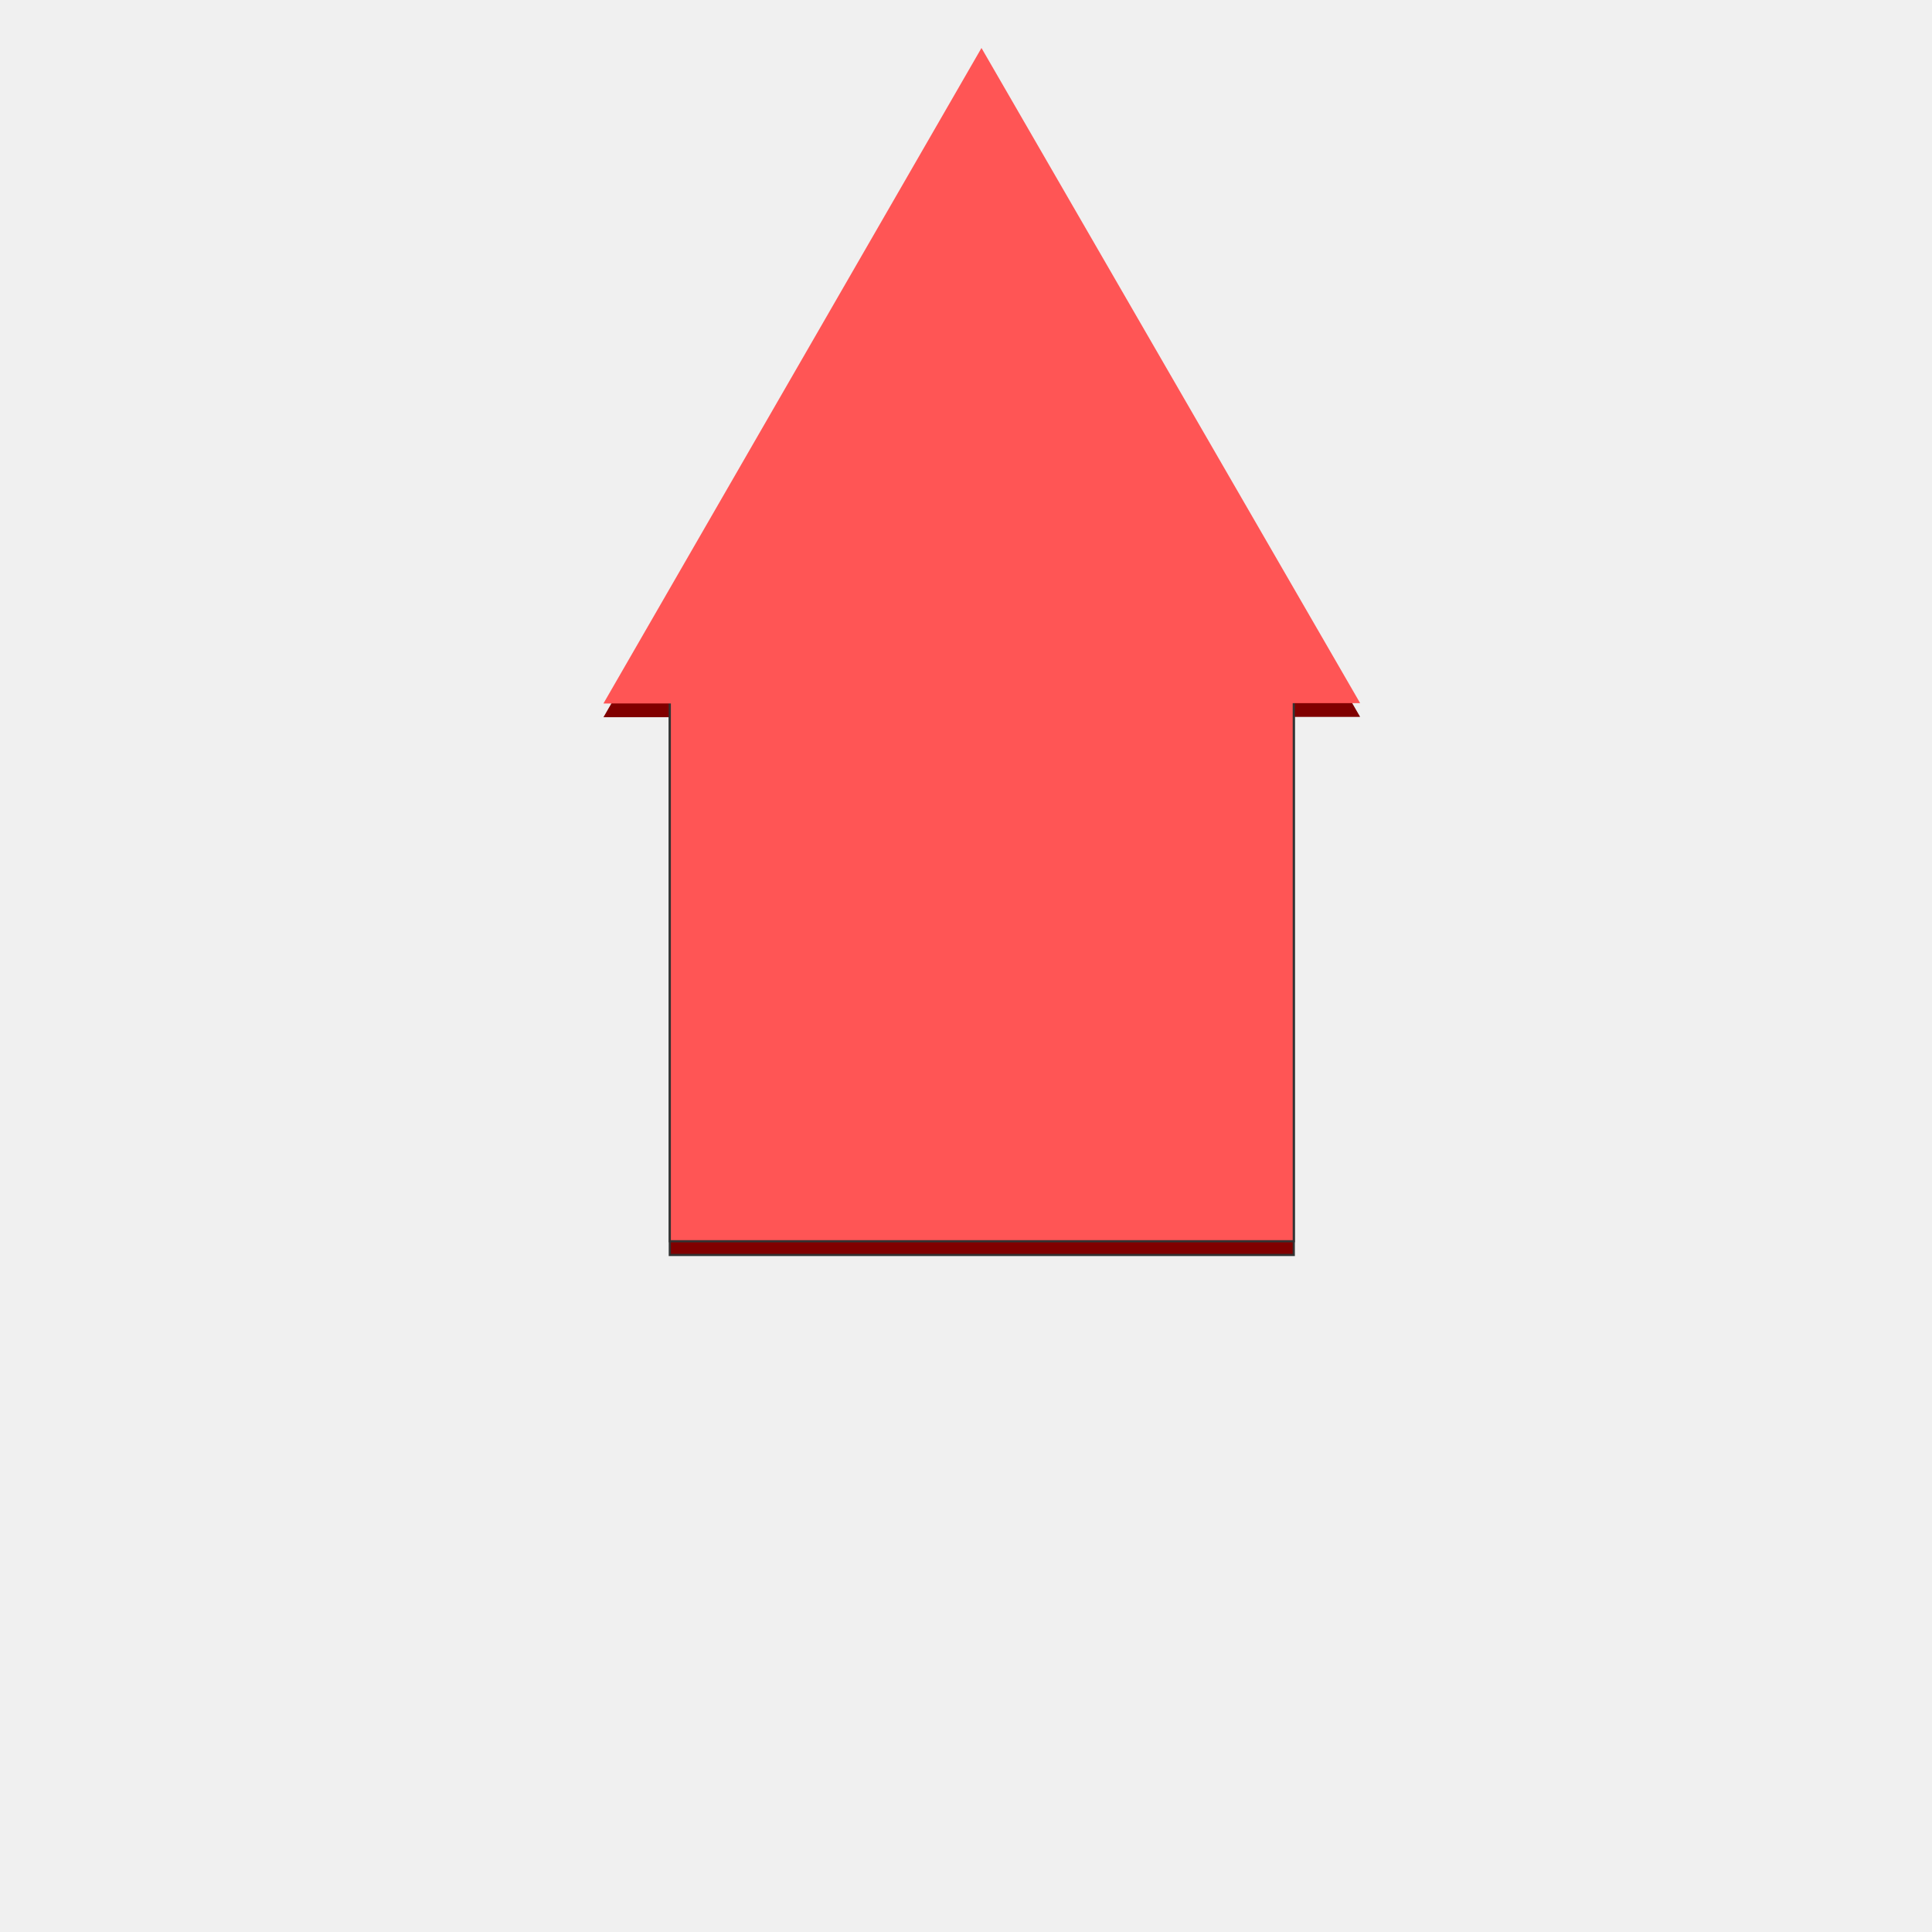
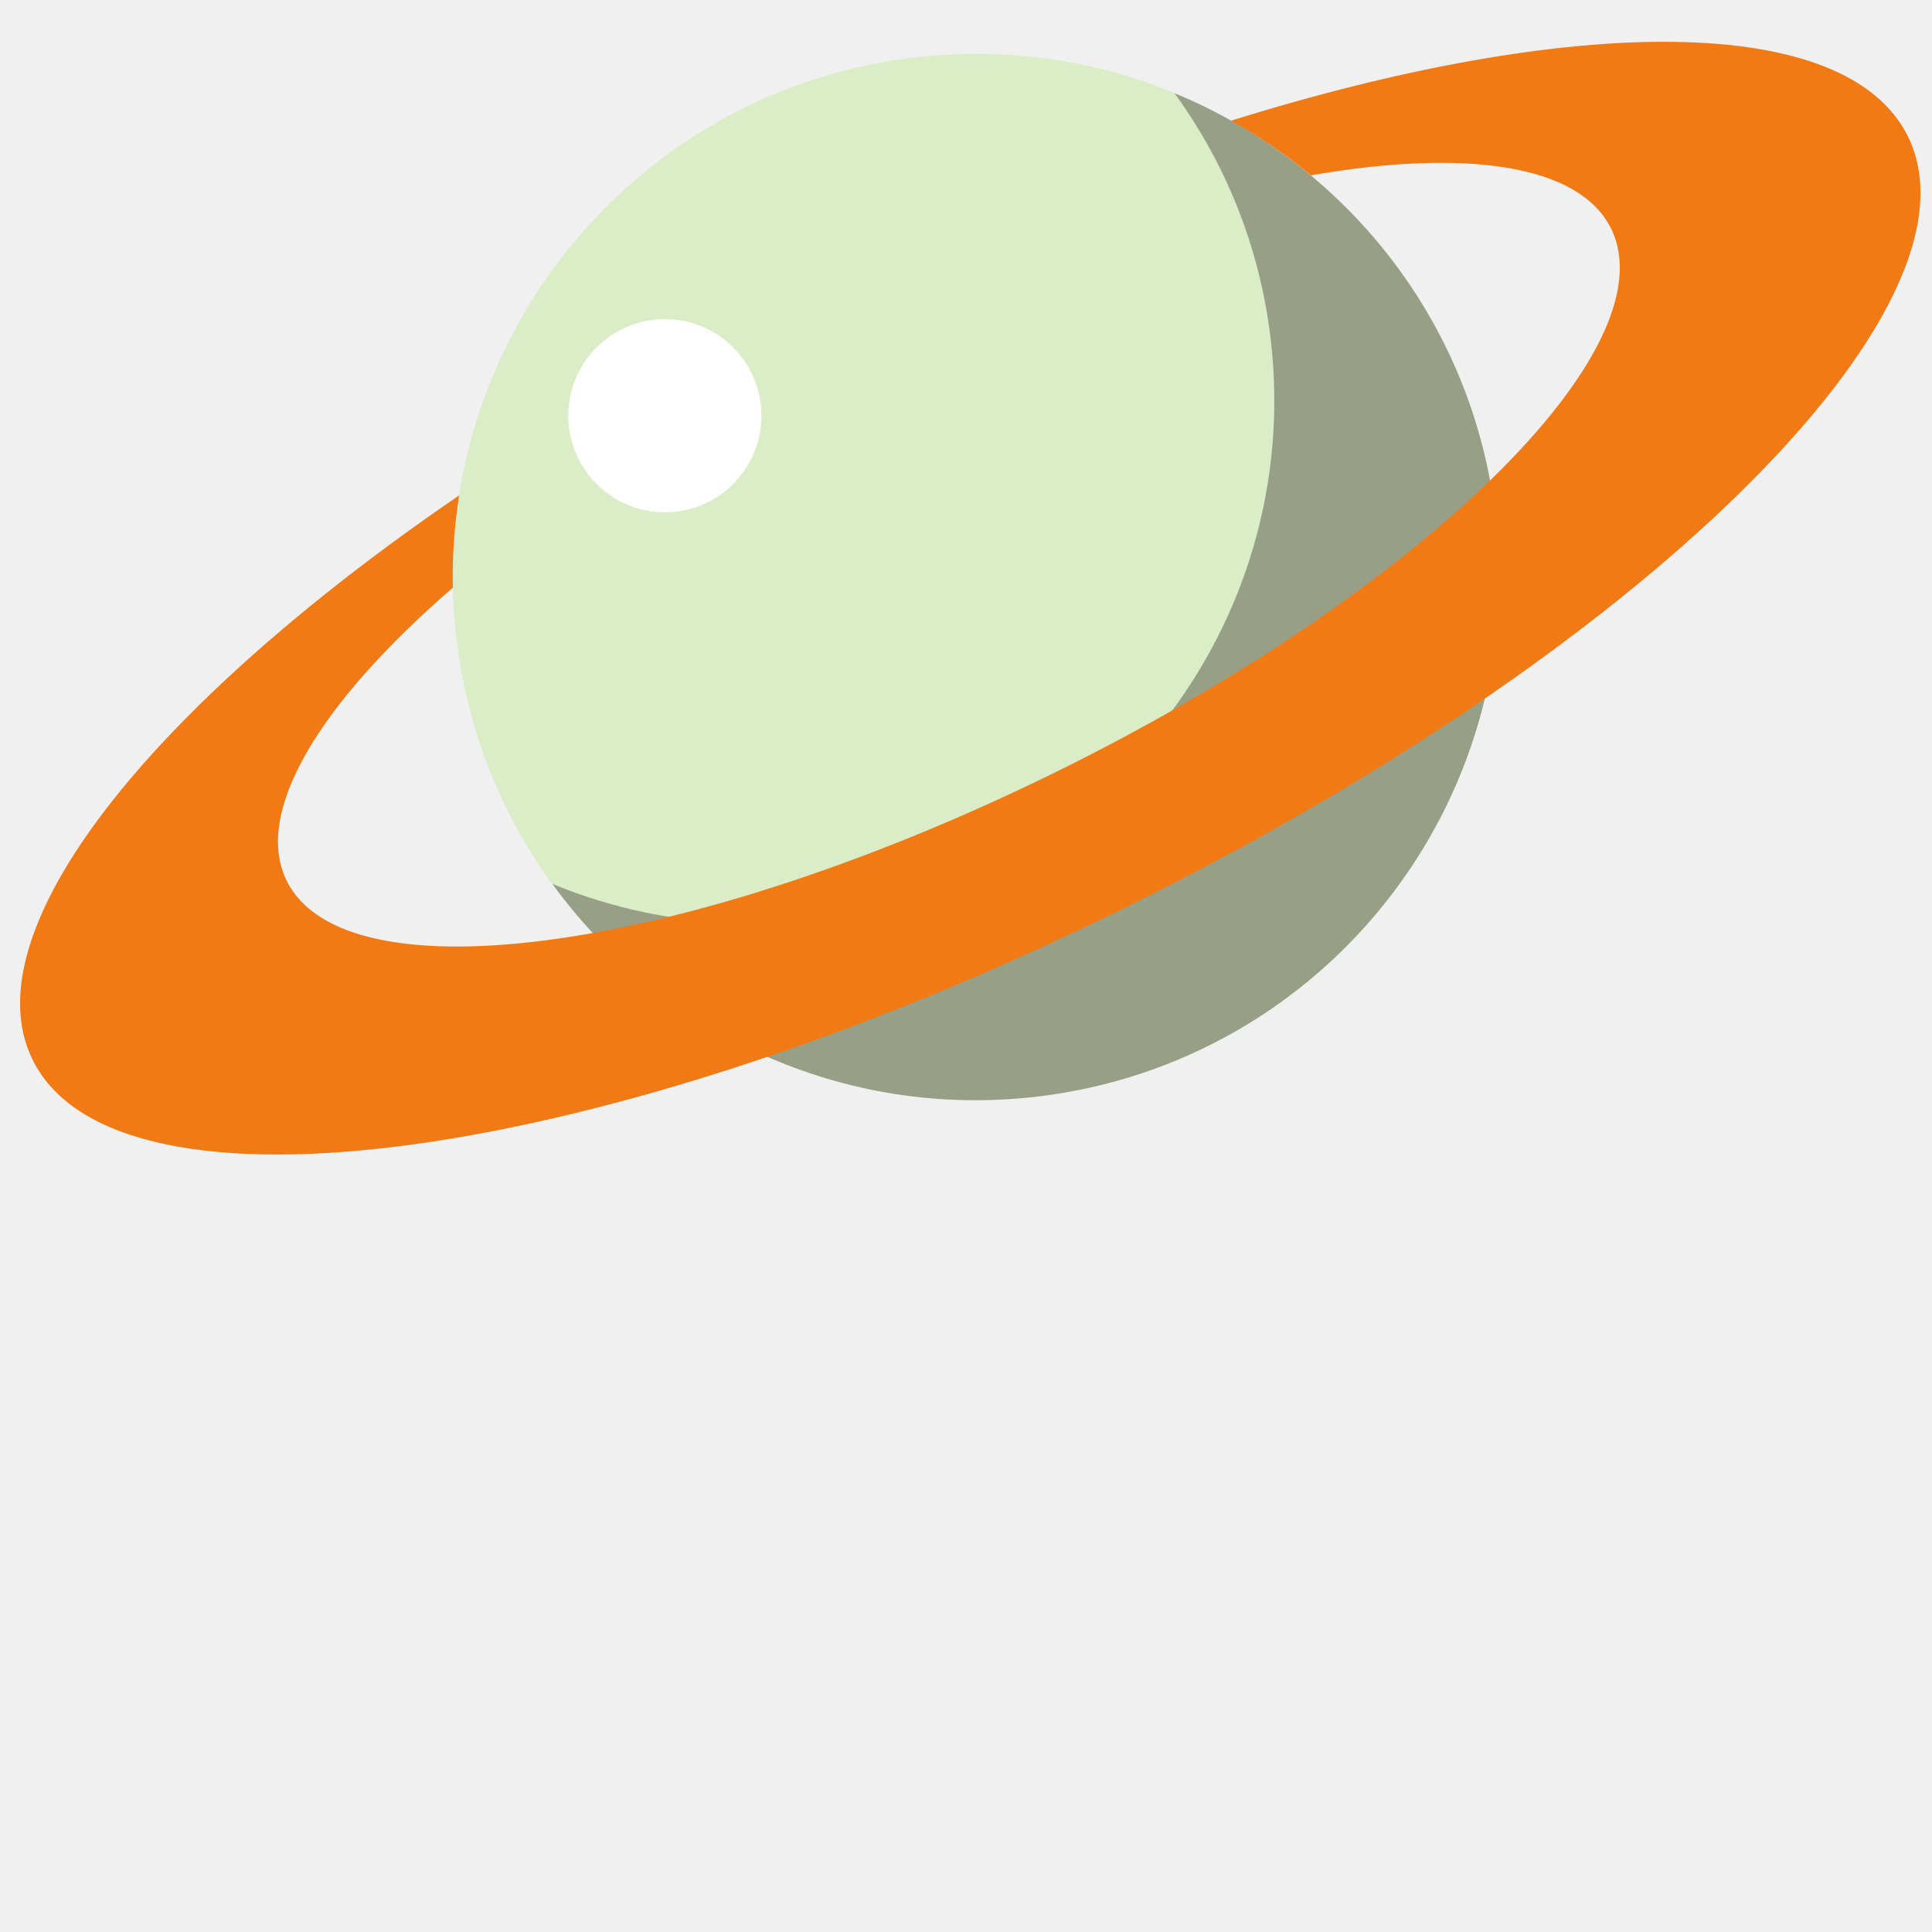
<svg xmlns="http://www.w3.org/2000/svg" width="5cm" height="5cm" viewBox="0 0 177.165 177.165" id="svg2" version="1.1">
  <defs id="defs4">
    <clipPath clipPathUnits="userSpaceOnUse" id="clipPath3360">
      <path d="M 0,800 800,800 800,0 0,0 0,800 Z" id="path3362" />
    </clipPath>
    <clipPath clipPathUnits="userSpaceOnUse" id="clipPath3282">
      <path d="M 0,0 800,0 800,800 0,800 0,0 Z" id="path3284" />
    </clipPath>
    <clipPath clipPathUnits="userSpaceOnUse" id="clipPath3282-7">
      <path d="M 0,0 800,0 800,800 0,800 0,0 Z" id="path3284-5" />
    </clipPath>
    <linearGradient x1="0" y1="0" x2="1" y2="0" gradientUnits="userSpaceOnUse" gradientTransform="matrix(562.5,0,0,562.5,1.0125,139.1375)" spreadMethod="pad" id="linearGradient750">
      <stop style="stop-opacity:1;stop-color:#22272c" offset="0" id="stop752" />
      <stop style="stop-opacity:1;stop-color:#2b4353" offset="0.49" id="stop754" />
      <stop style="stop-opacity:1;stop-color:#22272c" offset="1" id="stop756" />
    </linearGradient>
    <clipPath clipPathUnits="userSpaceOnUse" id="clipPath3282-7-6">
      <path d="M 0,0 800,0 800,800 0,800 0,0 Z" id="path3284-5-0" />
    </clipPath>
    <filter style="color-interpolation-filters:sRGB" id="filter5408" x="-0.005" width="1.01" y="-0.005" height="1.01">
      <feGaussianBlur stdDeviation="0.226" id="feGaussianBlur5410" />
    </filter>
  </defs>
  <g id="layer1" transform="translate(0,-875.1969)">
    <path style="opacity:1;fill:#a15ddc;fill-opacity:1;fill-rule:nonzero;stroke:none;stroke-width:10;stroke-miterlimit:4;stroke-dasharray:none;stroke-opacity:1" id="path5447-3-5" r="98.571" cy="449.505" cx="328.571" />
-     <g id="g5311" transform="matrix(0.7628122,0,0,0.7628122,94.40121,-172.391)">
+     <g id="g5311" transform="matrix(0.7628122,0,0,0.7628122,716.2011,-584.3334)">
      <path d="m 412.106,1199.455 56.633,8.761 -41.402,39.62 9.167,56.566 -50.476,-27.132 -50.967,26.199 10.207,-56.387 -40.666,-40.375 56.783,-7.718 25.833,-51.152 24.888,51.618 z" style="fill:#aa0044;fill-opacity:1" id="path-4_92_-0-9" />
      <path d="m 412.128,1195.657 56.633,8.761 -41.402,39.62 9.167,56.566 -50.476,-27.132 -50.967,26.199 10.207,-56.387 -40.666,-40.375 56.783,-7.718 25.833,-51.152 24.888,51.618 z" style="fill:#ff5599" id="path-4_92_-3" />
    </g>
-     <g id="g5414">
+     <g id="g5414" transform="translate(621.7998,-411.9424)">
      <circle r="56.391" cy="648.899" cx="80.558" id="path5315-6" style="opacity:1;fill:#b3b3b3;fill-opacity:1;fill-rule:nonzero;stroke:none;stroke-width:0.4;stroke-miterlimit:4;stroke-dasharray:none;stroke-opacity:1" />
      <circle r="56.391" cy="645.542" cx="80.558" id="path5315" style="opacity:1;fill:#ffffff;fill-opacity:1;fill-rule:nonzero;stroke:#333333;stroke-width:0.4;stroke-miterlimit:4;stroke-dasharray:none;stroke-opacity:1;filter:url(#filter5408)" />
    </g>
-     <g transform="translate(-253.7592,-318.192)" id="g5433-6">
+     <g transform="translate(368.0407,-730.1344)" id="g5433-6">
      <rect y="883.847" x="29.538" height="115.467" width="115.467" id="rect5412-0-2" style="opacity:1;fill:#0044aa;fill-opacity:1;fill-rule:nonzero;stroke:#333333;stroke-width:0.4;stroke-miterlimit:4;stroke-dasharray:none;stroke-opacity:1" />
      <rect y="879.819" x="29.538" height="115.467" width="115.467" id="rect5412-6" style="opacity:1;fill:#2a7fff;fill-opacity:1;fill-rule:nonzero;stroke:#333333;stroke-width:0.4;stroke-miterlimit:4;stroke-dasharray:none;stroke-opacity:1" />
    </g>
-     <path style="opacity:1;fill:#aa0000;fill-opacity:1;fill-rule:nonzero;stroke:none;stroke-width:0.4;stroke-miterlimit:4;stroke-dasharray:none;stroke-opacity:1" id="path5458-1-8" d="m -200.054,974.489 -210.576,-1.947 106.974,-181.391 z" transform="matrix(0.5979563,-0.00581291,0.00581291,0.5979563,-29.84476,341.1179)" />
-     <path style="opacity:1;fill:#ff5555;fill-opacity:1;fill-rule:nonzero;stroke:none;stroke-width:0.4;stroke-miterlimit:4;stroke-dasharray:none;stroke-opacity:1" id="path5458-7" d="m -200.054,974.489 -210.576,-1.947 106.974,-181.391 z" transform="matrix(0.5979563,-0.00581291,0.00581291,0.5979563,-29.84476,338.3017)" />
-     <g id="g5515" transform="translate(224.0562,-93.04028)">
+     <path style="opacity:1;fill:#aa0000;fill-opacity:1;fill-rule:nonzero;stroke:none;stroke-width:0.4;stroke-miterlimit:4;stroke-dasharray:none;stroke-opacity:1" id="path5458-1-8" d="m -200.054,974.489 -210.576,-1.947 106.974,-181.391 z" transform="matrix(0.5979563,-0.00581291,0.00581291,0.5979563,591.9551,-70.82449)" />
+     <path style="opacity:1;fill:#ff5555;fill-opacity:1;fill-rule:nonzero;stroke:none;stroke-width:0.4;stroke-miterlimit:4;stroke-dasharray:none;stroke-opacity:1" id="path5458-7" d="m -200.054,974.489 -210.576,-1.947 106.974,-181.391 z" transform="matrix(0.5979563,-0.00581291,0.00581291,0.5979563,591.9551,-73.6407)" />
+     <g id="g5515" transform="translate(845.856,-504.9827)">
      <rect y="1075.076" x="240.135" height="96.656" width="134.936" id="rect5412-0-2-9" style="opacity:1;fill:#a0892c;fill-opacity:1;fill-rule:nonzero;stroke:none;stroke-width:0.396;stroke-miterlimit:4;stroke-dasharray:none;stroke-opacity:1" />
      <rect y="1069.704" x="240.135" height="96.656" width="134.936" id="rect5412-6-2" style="opacity:1;fill:#ffd42a;fill-opacity:1;fill-rule:nonzero;stroke:none;stroke-width:0.396;stroke-miterlimit:4;stroke-dasharray:none;stroke-opacity:1" />
    </g>
-     <g id="g5584" transform="matrix(0.4955473,0,0,0.4955473,76.2246,471.9873)">
+     <g id="g5584" transform="matrix(0.4955473,0,0,0.4955473,604.7545,-30.63428)">
      <g style="fill:#800000" id="g5559-5" transform="translate(0,-7.455223)">
        <rect style="opacity:1;fill:#800000;fill-opacity:1;fill-rule:nonzero;stroke:#333333;stroke-width:0.4;stroke-miterlimit:4;stroke-dasharray:none;stroke-opacity:1" id="rect5412-6-3-9" width="115.467" height="115.467" x="-29.874" y="937.886" />
        <path style="opacity:1;fill:#800000;fill-opacity:1;fill-rule:nonzero;stroke:none;stroke-width:0.4;stroke-miterlimit:4;stroke-dasharray:none;stroke-opacity:1" id="path5458-7-7-2" d="m -200.054,974.489 -210.576,-1.947 106.974,-181.391 z" transform="matrix(0.6648987,-0.00646368,0.00646368,0.6648987,224.5885,304.5477)" />
      </g>
      <g transform="translate(0,-9.999999)" id="g5559">
        <rect style="opacity:1;fill:#ff5555;fill-opacity:1;fill-rule:nonzero;stroke:#333333;stroke-width:0.4;stroke-miterlimit:4;stroke-dasharray:none;stroke-opacity:1" id="rect5412-6-3" width="115.467" height="115.467" x="-29.874" y="937.886" />
        <path style="opacity:1;fill:#ff5555;fill-opacity:1;fill-rule:nonzero;stroke:none;stroke-width:0.4;stroke-miterlimit:4;stroke-dasharray:none;stroke-opacity:1" id="path5458-7-7" d="m -200.054,974.489 -210.576,-1.947 106.974,-181.391 z" transform="matrix(0.6648987,-0.00646368,0.00646368,0.6648987,224.5885,304.5477)" />
      </g>
    </g>
+     <g id="g22392" transform="matrix(0.8029229,0,0,0.8029229,52.84279,24.50167)">
+       <path d="m 360.654,1179.638 c 0,44.469 -36.05,80.52 -80.52,80.52 -44.47,0 -80.52,-36.051 -80.52,-80.52 0,-44.47 36.05,-80.522 80.52,-80.522 44.47,0 80.52,36.051 80.52,80.522" style="fill:#dbcc7a;fill-opacity:1;fill-rule:nonzero;stroke:none" id="path21991" />
+       <path d="m 319.319,1109.324 c 6.481,11.602 10.208,24.952 10.208,39.185 0,44.47 -36.05,80.521 -80.52,80.521 -14.234,0 -27.584,-3.727 -39.185,-10.208 13.765,24.647 40.075,41.335 70.312,41.335 44.47,0 80.52,-36.051 80.52,-80.52 0,-30.237 -16.687,-56.548 -41.335,-70.313" style="fill:#bc983f;fill-opacity:1;fill-rule:nonzero;stroke:none" id="path21993" />
+       <path d="m 237.434,1186.374 c 0,6.738 -5.462,12.201 -12.201,12.201 -6.738,0 -12.2,-5.463 -12.2,-12.201 0,-6.738 5.462,-12.2 12.2,-12.2 6.739,0 12.201,5.462 12.201,12.2" style="fill:#bc983f;fill-opacity:1;fill-rule:nonzero;stroke:none" id="path21995" />
+       <path d="m 253.293,1148.555 c 0,4.716 -3.823,8.539 -8.54,8.539 -4.716,0 -8.539,-3.823 -8.539,-8.539 0,-4.717 3.823,-8.54 8.539,-8.54 4.717,0 8.54,3.823 8.54,8.54" style="fill:#bc983f;fill-opacity:1;fill-rule:nonzero;stroke:none" id="path21997" />
+       <path d="m 275.254,1185.154 c 0,4.717 -3.824,8.54 -8.54,8.54 -4.717,0 -8.54,-3.823 -8.54,-8.54 0,-4.716 3.823,-8.54 8.54,-8.54 4.716,0 8.54,3.824 8.54,8.54" style="fill:#bc983f;fill-opacity:1;fill-rule:nonzero;stroke:none" id="path21999" />
+       <path d="m 283.793,1126.594 c 0,5.39 -4.369,9.76 -9.76,9.76 -5.39,0 -9.76,-4.37 -9.76,-9.76 0,-5.39 4.37,-9.76 9.76,-9.76 5.392,0 9.76,4.37 9.76,9.76" style="fill:#bc983f;fill-opacity:1;fill-rule:nonzero;stroke:none" id="path22001" />
+       <path d="m 302.094,1159.535 c 0,6.063 -4.915,10.98 -10.98,10.98 -6.063,0 -10.98,-4.917 -10.98,-10.98 0,-6.065 4.917,-10.98 10.98,-10.98 6.065,0 10.98,4.915 10.98,10.98" style="fill:#bc983f;fill-opacity:1;fill-rule:nonzero;stroke:none" id="path22003" />
+       <path d="m 311.854,1132.694 c 0,2.695 -2.184,4.879 -4.879,4.879 -2.695,0 -4.881,-2.184 -4.881,-4.879 0,-2.695 2.186,-4.881 4.881,-4.881 2.695,0 4.879,2.186 4.879,4.881" style="fill:#bc983f;fill-opacity:1;fill-rule:nonzero;stroke:none" id="path22005" />
+       <path d="m 301.876,1196.801 c 0,5.39 -4.369,9.76 -9.76,9.76 -5.39,0 -9.76,-4.37 -9.76,-9.76 0,-5.39 4.37,-9.76 9.76,-9.76 5.392,0 9.76,4.37 9.76,9.76" style="fill:#bc983f;fill-opacity:1;fill-rule:nonzero;stroke:none" id="path22001-3" />
+       <path d="m 246.821,1214.289 c 0,5.39 -4.369,9.76 -9.76,9.76 -5.39,0 -9.76,-4.37 -9.76,-9.76 0,-5.39 4.37,-9.76 9.76,-9.76 5.392,0 9.76,4.37 9.76,9.76" style="fill:#bc983f;fill-opacity:1;fill-rule:nonzero;stroke:none" id="path22001-6" />
+       <path d="m 322.905,1170.246 c 0,2.695 -2.184,4.879 -4.879,4.879 -2.695,0 -4.881,-2.184 -4.881,-4.879 0,-2.695 2.186,-4.881 4.881,-4.881 2.695,0 4.879,2.186 4.879,4.881" style="fill:#bc983f;fill-opacity:1;fill-rule:nonzero;stroke:none" id="path22005-7" />
+       <path d="m 249.382,1116.893 c 0,2.695 -2.184,4.879 -4.879,4.879 -2.695,0 -4.881,-2.184 -4.881,-4.879 0,-2.695 2.186,-4.881 4.881,-4.881 2.695,0 4.879,2.186 4.879,4.881" style="fill:#bc983f;fill-opacity:1;fill-rule:nonzero;stroke:none" id="path22005-5" />
+       <path d="m 213.442,1159.235 c 0,2.695 -2.184,4.879 -4.879,4.879 -2.695,0 -4.881,-2.184 -4.881,-4.879 0,-2.695 2.186,-4.881 4.881,-4.881 2.695,0 4.879,2.186 4.879,4.881" style="fill:#bc983f;fill-opacity:1;fill-rule:nonzero;stroke:none" id="path22005-3" />
+       <path d="m 298.292,1108.066 c 0,2.695 -2.184,4.879 -4.879,4.879 -2.695,0 -4.881,-2.184 -4.881,-4.879 0,-2.695 2.186,-4.881 4.881,-4.881 2.695,0 4.879,2.186 4.879,4.881" style="fill:#bc983f;fill-opacity:1;fill-rule:nonzero;stroke:none" id="path22005-56" />
+       <path d="m 266.554,1220.767 c 0,2.695 -2.184,4.879 -4.879,4.879 -2.695,0 -4.881,-2.184 -4.881,-4.879 0,-2.695 2.186,-4.881 4.881,-4.881 2.695,0 4.879,2.186 4.879,4.881" style="fill:#bc983f;fill-opacity:1;fill-rule:nonzero;stroke:none" id="path22005-2" />
+       <path d="m 269.145,1159.882 c 0,2.695 -2.184,4.879 -4.879,4.879 -2.695,0 -4.881,-2.184 -4.881,-4.879 0,-2.695 2.186,-4.881 4.881,-4.881 2.695,0 4.879,2.186 4.879,4.881" style="fill:#bc983f;fill-opacity:1;fill-rule:nonzero;stroke:none" id="path22005-9" />
+       <path d="m 314.906,1132.03 c 0,4.717 -3.824,8.54 -8.54,8.54 -4.717,0 -8.54,-3.823 -8.54,-8.54 0,-4.716 3.823,-8.54 8.54,-8.54 4.716,0 8.54,3.825 8.54,8.54" style="fill:#bc983f;fill-opacity:1;fill-rule:nonzero;stroke:none" id="path21999-1" />
+       <path d="m 224.875,1208.46 c 0,4.717 -3.824,8.54 -8.54,8.54 -4.717,0 -8.54,-3.823 -8.54,-8.54 0,-4.716 3.823,-8.54 8.54,-8.54 4.716,0 8.54,3.825 8.54,8.54" style="fill:#bc983f;fill-opacity:1;fill-rule:nonzero;stroke:none" id="path21999-2" />
+     </g>
+     <g id="g22448" transform="matrix(0.8491798,0,0,0.8491798,-61.21935,117.4646)">
+       <path d="m 487.355,1182.528 c 0,45.065 -36.525,81.596 -81.587,81.596 -45.075,0 -81.6,-36.531 -81.6,-81.596 0,-45.065 36.525,-81.597 81.6,-81.597 45.062,0 81.587,36.532 81.587,81.597" style="fill:#f14643;fill-opacity:1;fill-rule:nonzero;stroke:none" id="path21963" />
+       <path d="m 445.468,1111.275 c 6.575,11.759 10.35,25.286 10.35,39.71 0,45.065 -36.537,81.597 -81.6,81.597 -14.425,0 -27.95,-3.777 -39.712,-10.344 13.95,24.975 40.612,41.886 71.262,41.886 45.062,0 81.587,-36.531 81.587,-81.596 0,-30.641 -16.9,-57.302 -41.887,-71.254" style="fill:#d92931;fill-opacity:1;fill-rule:nonzero;stroke:none" id="path21965" />
+       <path d="m 380.543,1195.172 c 0,5.735 -4.65,10.385 -10.387,10.385 -5.737,0 -10.387,-4.65 -10.387,-10.385 0,-5.736 4.65,-10.385 10.387,-10.385 5.737,0 10.387,4.649 10.387,10.385" style="fill:#d92931;fill-opacity:1;fill-rule:nonzero;stroke:none" id="path21967" />
+       <path d="m 370.155,1155.115 c 0,5.736 -4.65,10.385 -10.387,10.385 -5.737,0 -10.387,-4.649 -10.387,-10.385 0,-5.735 4.65,-10.385 10.387,-10.385 5.737,0 10.387,4.65 10.387,10.385" style="fill:#d92931;fill-opacity:1;fill-rule:nonzero;stroke:none" id="path21969" />
+       <path d="m 425.043,1183.303 c 0,8.194 -6.638,14.835 -14.825,14.835 -8.2,0 -14.838,-6.641 -14.838,-14.835 0,-8.194 6.638,-14.836 14.838,-14.836 8.188,0 14.825,6.643 14.825,14.836" style="fill:#d92931;fill-opacity:1;fill-rule:nonzero;stroke:none" id="path21971" />
+       <path d="m 413.18,1128.411 c 0,9.012 -7.312,16.319 -16.325,16.319 -9.012,0 -16.312,-7.306 -16.312,-16.319 0,-9.014 7.3,-16.32 16.312,-16.32 9.012,0 16.325,7.306 16.325,16.32" style="fill:#d92931;fill-opacity:1;fill-rule:nonzero;stroke:none" id="path21973" />
+       <path d="m 447.305,1153.632 c 0,5.735 -4.65,10.385 -10.387,10.385 -5.737,0 -10.387,-4.65 -10.387,-10.385 0,-5.736 4.65,-10.385 10.387,-10.385 5.737,0 10.387,4.649 10.387,10.385" style="fill:#d92931;fill-opacity:1;fill-rule:nonzero;stroke:none" id="path21975" />
+     </g>
+     <g id="g22481" transform="matrix(0.9255481,0,0,0.9255481,198.776,389.7076)">
+       <path d="m 165.973,961.791 c 0,43.243 -35.055,78.297 -78.298,78.297 -43.241,0 -78.297,-35.054 -78.297,-78.297 0,-43.241 35.055,-78.297 78.297,-78.297 43.242,0 78.298,35.055 78.298,78.297" style="fill:#66cddb;fill-opacity:1;fill-rule:nonzero;stroke:none" id="path22013" />
+       <path d="m 125.779,893.42 c 6.302,11.282 9.926,24.263 9.926,38.104 0,43.243 -35.054,78.297 -78.296,78.297 -13.841,0 -26.823,-3.624 -38.104,-9.926 13.385,23.966 38.969,40.193 68.37,40.193 43.242,0 78.298,-35.054 78.298,-78.297 0,-29.401 -16.226,-54.985 -40.194,-68.371" style="fill:#459fbd;fill-opacity:1;fill-rule:nonzero;stroke:none" id="path22015" />
+       <path d="m 62.379,925.078 c 0,6.653 -5.392,12.046 -12.045,12.046 -6.653,0 -12.046,-5.393 -12.046,-12.046 0,-6.652 5.393,-12.045 12.046,-12.045 6.653,0 12.045,5.393 12.045,12.045" style="fill:#ffffff;fill-opacity:1;fill-rule:nonzero;stroke:none" id="path22017" />
+     </g>
+     <g id="g23345" transform="matrix(0.8927843,0,0,0.8927843,413.6629,102.8308)">
+       <path d="m 170.552,963.626 c 0,44.825 -36.338,81.163 -81.167,81.163 -44.828,0 -81.167,-36.338 -81.167,-81.163 0,-44.825 36.338,-81.164 81.167,-81.164 44.828,0 81.167,36.338 81.167,81.164" style="fill:#f8a428;fill-opacity:1;fill-rule:nonzero;stroke:none" id="path21951" />
+       <path d="m 127.419,891.922 c 6.024,11.346 9.457,24.285 9.457,38.03 0,44.825 -36.338,81.163 -81.167,81.163 -13.742,0 -26.684,-3.429 -38.026,-9.459 13.633,25.656 40.623,43.133 71.702,43.133 44.828,0 81.167,-36.338 81.167,-81.163 0,-31.081 -17.482,-58.069 -43.133,-71.704" style="fill:#e76d1a;fill-opacity:1;fill-rule:nonzero;stroke:none" id="path21953" />
+       <rect ry="4.21" y="913.105" x="41.777" height="8.42" width="86.793" id="rect22516" style="opacity:1;fill:#e76d1a;fill-opacity:1;fill-rule:nonzero;stroke:none;stroke-width:4;stroke-linecap:round;stroke-linejoin:bevel;stroke-miterlimit:4;stroke-dasharray:none;stroke-opacity:1" />
+       <rect ry="6.639" y="963.788" x="39.996" height="13.278" width="97.48" id="rect22516-7" style="opacity:1;fill:#e76d1a;fill-opacity:1;fill-rule:nonzero;stroke:none;stroke-width:4;stroke-linecap:round;stroke-linejoin:bevel;stroke-miterlimit:4;stroke-dasharray:none;stroke-opacity:1" />
+       <rect ry="4.21" y="942.414" x="22.184" height="8.42" width="60.237" id="rect22516-0" style="opacity:1;fill:#e76d1a;fill-opacity:1;fill-rule:nonzero;stroke:none;stroke-width:4;stroke-linecap:round;stroke-linejoin:bevel;stroke-miterlimit:4;stroke-dasharray:none;stroke-opacity:1" />
+       <rect ry="5.344" y="993.907" x="74.001" height="10.687" width="79.02" id="rect22516-9" style="opacity:1;fill:#e76d1a;fill-opacity:1;fill-rule:nonzero;stroke:none;stroke-width:4;stroke-linecap:round;stroke-linejoin:bevel;stroke-miterlimit:4;stroke-dasharray:none;stroke-opacity:1" />
+     </g>
+     <g id="g23374" transform="matrix(0.8707169,0,0,0.8707169,375.0359,311.0916)">
+       <path d="m 164.791,963.624 c 0,43.044 -34.904,77.938 -77.941,77.938 -43.037,0 -77.941,-34.894 -77.941,-77.938 0,-43.044 34.904,-77.936 77.941,-77.936 43.037,0 77.941,34.893 77.941,77.936" style="fill:#d1e5ac;fill-opacity:1;fill-rule:nonzero;stroke:none" id="path22019" />
+       <path d="m 124.785,895.567 c 6.264,11.231 9.867,24.152 9.867,37.93 0,43.044 -34.888,77.938 -77.925,77.938 -13.79,0 -26.705,-3.608 -37.935,-9.88 13.319,23.856 38.794,40.008 68.058,40.008 43.037,0 77.941,-34.894 77.941,-77.938 0,-29.266 -16.147,-54.732 -40.006,-68.058" style="fill:#97a086;fill-opacity:1;fill-rule:nonzero;stroke:none" id="path22021" />
+       <path d="m 82.859,930.697 c 0,11.037 -8.958,19.983 -19.986,19.983 -11.045,0 -19.986,-8.946 -19.986,-19.983 0,-11.037 8.941,-19.985 19.986,-19.985 11.029,0 19.986,8.948 19.986,19.985" style="fill:#ffffff;fill-opacity:1;fill-rule:nonzero;stroke:none" id="path22023" />
+     </g>
+     <g id="g23423" transform="matrix(0.8185179,-0.09761043,0.09761043,0.8185179,-78.89718,153.588)">
+       <path d="m 149.771,957.17 c 0,32.141 -26.056,58.197 -58.197,58.197 -32.141,0 -58.197,-26.055 -58.197,-58.197 0,-32.141 26.056,-58.197 58.197,-58.197 32.141,0 58.197,26.055 58.197,58.197" style="fill:#daedc7;fill-opacity:1;fill-rule:nonzero;stroke:none" id="path22025" />
+       <path d="m 119.896,906.352 c 4.684,8.386 7.378,18.034 7.378,28.322 0,32.141 -26.055,58.197 -58.196,58.197 -10.288,0 -19.937,-2.694 -28.323,-7.378 9.949,17.814 28.965,29.875 50.819,29.875 32.141,0 58.197,-26.055 58.197,-58.197 0,-21.853 -12.062,-40.869 -29.875,-50.819" style="fill:#97a086;fill-opacity:1;fill-rule:nonzero;stroke:none" id="path22027" />
+       <path d="m 70.087,935.255 c 0,5.933 -4.811,10.744 -10.744,10.744 -5.934,0 -10.744,-4.811 -10.744,-10.744 0,-5.934 4.81,-10.744 10.744,-10.744 5.934,0 10.744,4.811 10.744,10.744" style="fill:#ffffff;fill-opacity:1;fill-rule:nonzero;stroke:none" id="path22029" />
+       <path d="m 200.338,920.789 c -5.118,-14.527 -35.304,-17.975 -74.572,-10.666 2.911,2.121 5.641,4.475 8.109,7.087 17.463,-0.921 29.807,2.324 32.457,9.846 4.946,14.038 -25.717,37.635 -68.488,52.706 -42.772,15.071 -81.454,15.908 -86.401,1.871 -2.837,-8.052 6.057,-19.249 22.217,-30.178 0.338,-3.469 0.992,-6.844 1.912,-10.109 -37.038,19.307 -59.822,41.767 -54.553,56.722 7.066,20.054 61.891,19.012 122.454,-2.329 60.563,-21.34 103.931,-54.896 96.864,-74.95" style="fill:#f27a15;fill-opacity:1;fill-rule:nonzero;stroke:none" id="path22031" />
+     </g>
+     <g id="g23456" transform="matrix(0.2624946,0,0,0.2608792,218.8219,566.7908)">
+       <path d="m 308.301,1206.043 c 0,9.831 -7.971,17.802 -17.804,17.802 -9.832,0 -17.802,-7.971 -17.802,-17.802 0,-9.832 7.97,-17.804 17.802,-17.804 9.832,0 17.804,7.971 17.804,17.804" style="fill:#ffffff;fill-opacity:1;fill-rule:nonzero;stroke:none" id="path22029-3" />
+       <path d="m 299.525,867.857 c 0,156.716 -127.044,283.761 -283.761,283.761 -156.716,0 -283.761,-127.045 -283.761,-283.761 0,-156.718 127.044,-283.761 283.761,-283.761 156.717,0 283.761,127.044 283.761,283.761" style="fill:#f9e119;fill-opacity:1;fill-rule:nonzero;stroke:none" id="path22033" />
+       <path d="m 153.858,620.067 c 22.839,40.89 35.974,87.934 35.974,138.096 0,156.718 -127.042,283.761 -283.76,283.761 -50.164,0 -97.209,-13.135 -138.095,-35.974 48.511,86.858 141.231,145.666 247.785,145.666 156.717,0 283.765,-127.044 283.765,-283.761 0,-106.555 -58.81,-199.275 -145.669,-247.789" style="fill:#f79011;fill-opacity:1;fill-rule:nonzero;stroke:none" id="path22035" />
+       <path d="m -65.594,696.254 c 0,23.015 -18.656,41.672 -41.671,41.672 -23.014,0 -41.671,-18.657 -41.671,-41.672 0,-23.014 18.657,-41.671 41.671,-41.671 23.015,0 41.671,18.657 41.671,41.671" style="fill:#ffffff;fill-opacity:1;fill-rule:nonzero;stroke:none" id="path22037" />
+       <path d="m -137.03,755.786 c 0,12.055 -9.772,21.828 -21.827,21.828 -12.056,0 -21.829,-9.773 -21.829,-21.828 0,-12.055 9.773,-21.828 21.829,-21.828 12.055,0 21.827,9.773 21.827,21.828" style="fill:#ffffff;fill-opacity:1;fill-rule:nonzero;stroke:none" id="path22039" />
+     </g>
  </g>
</svg>
